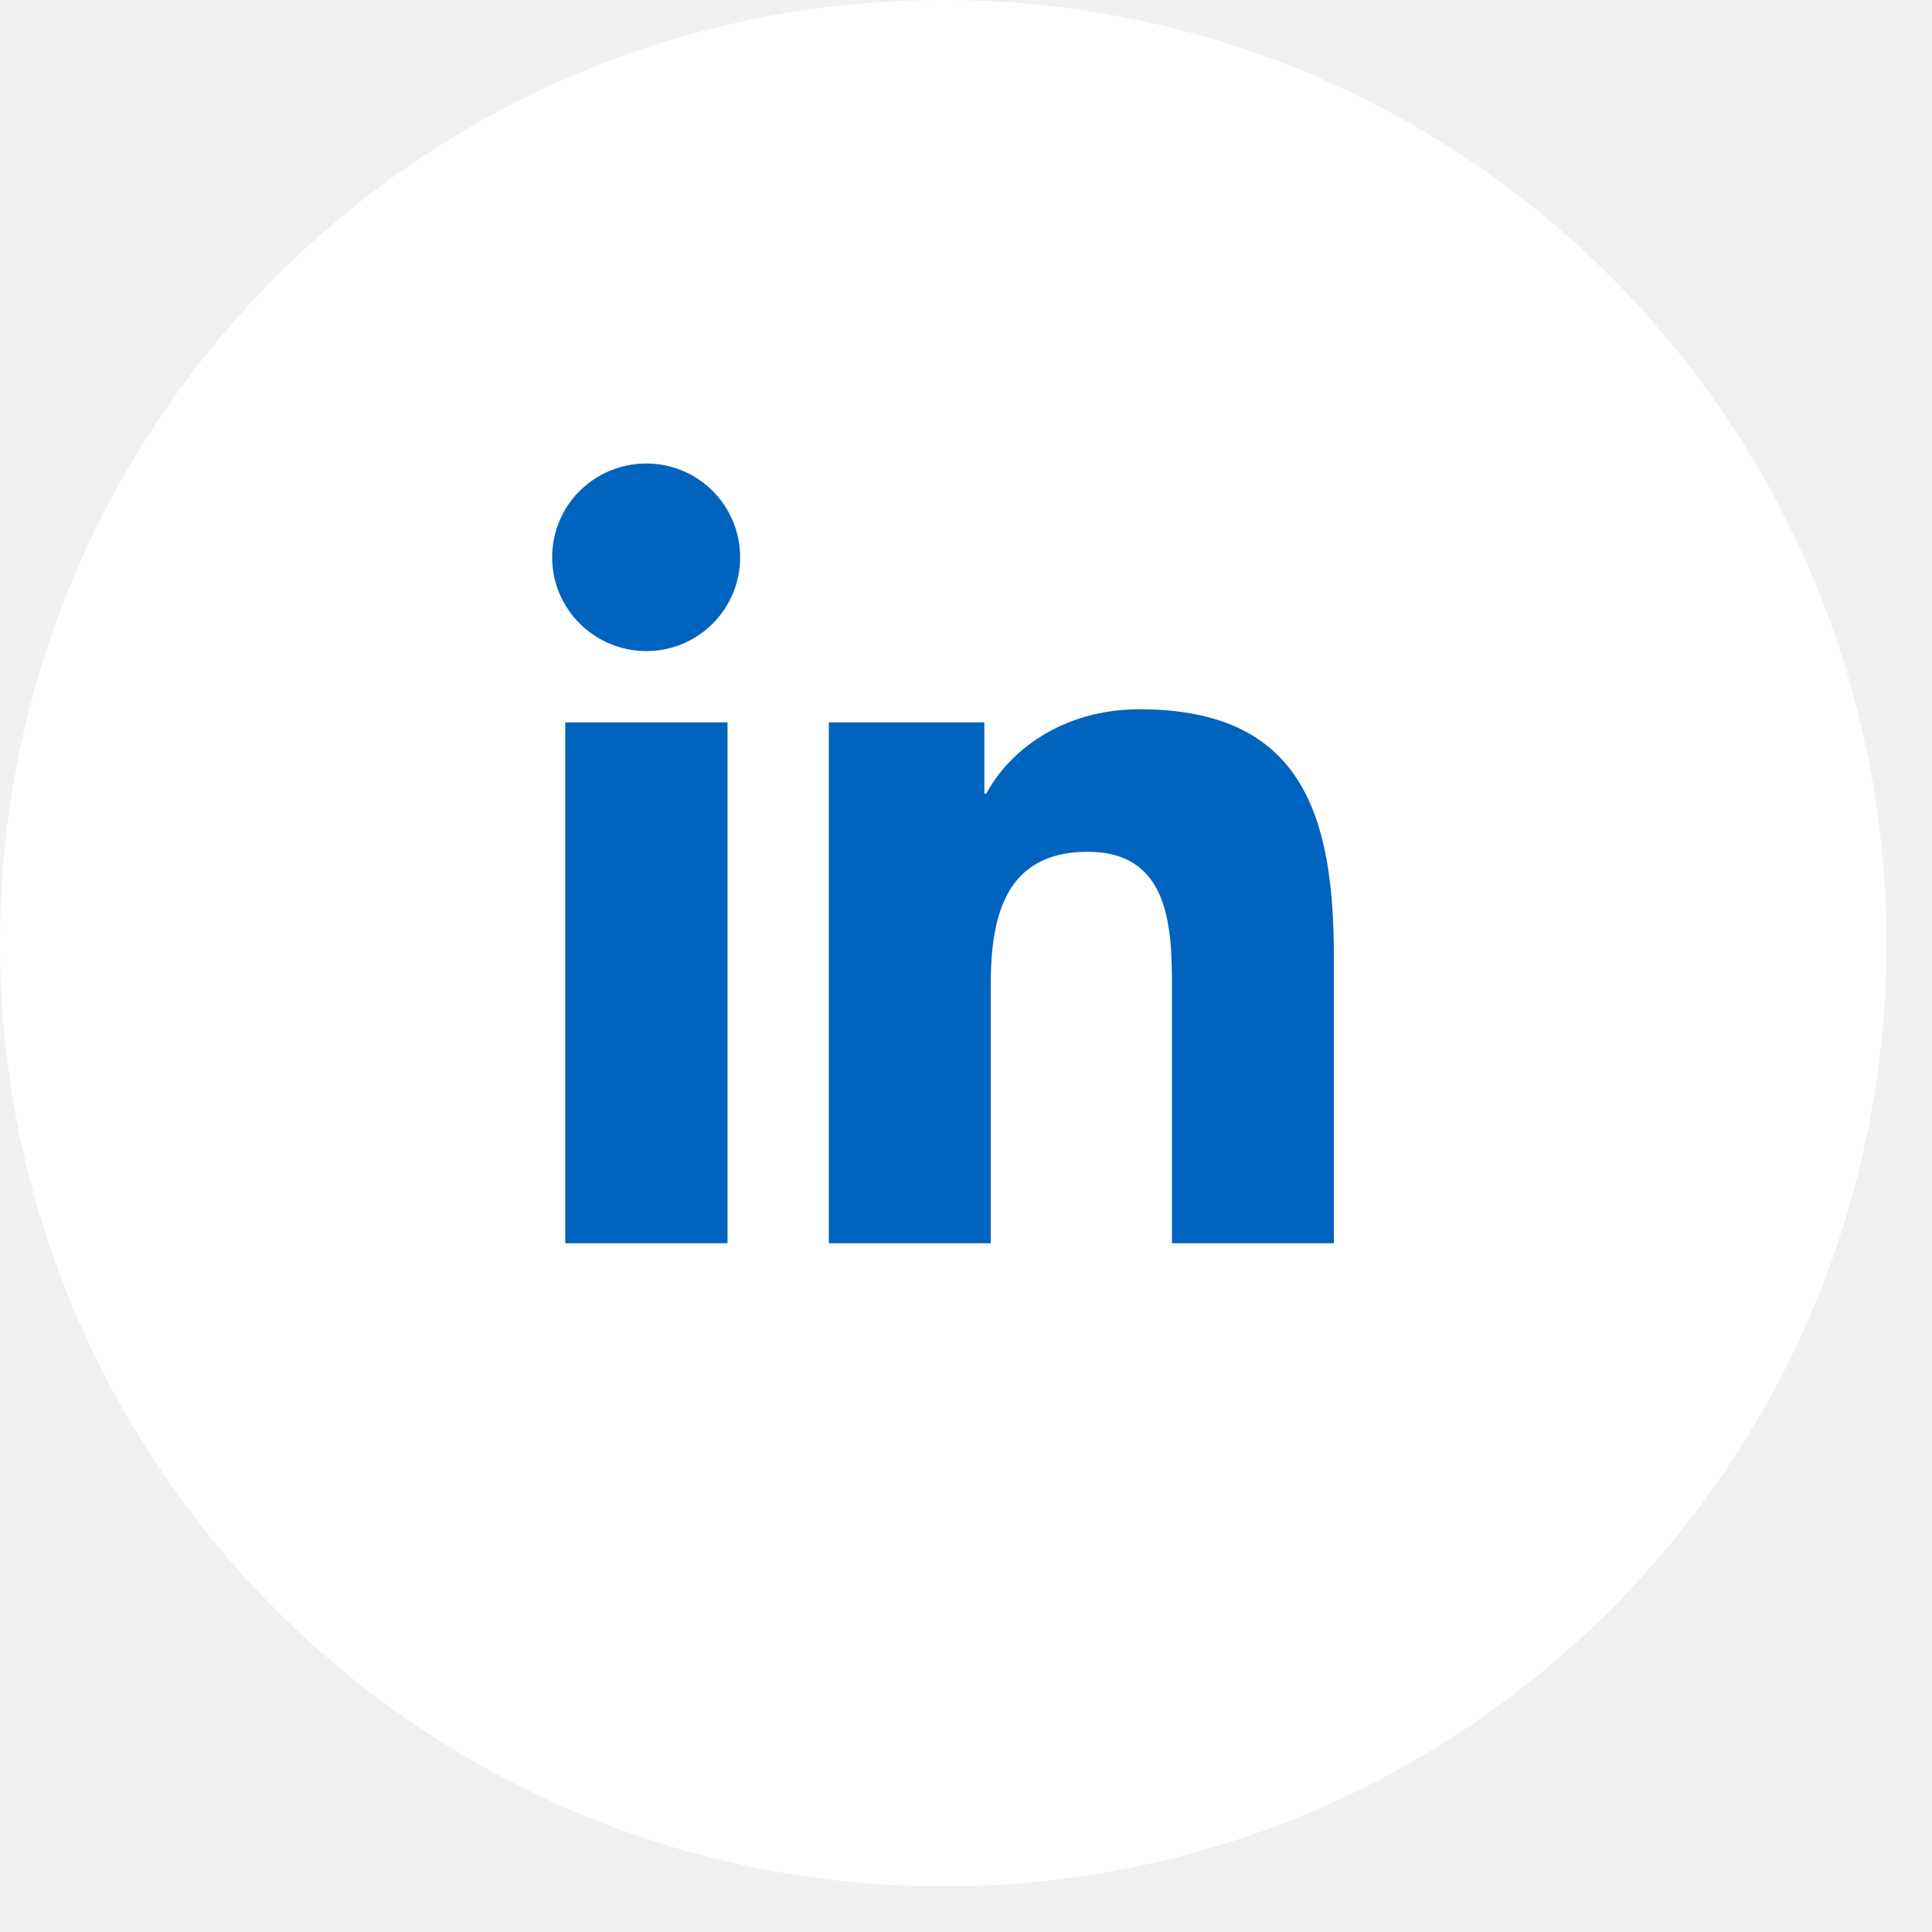
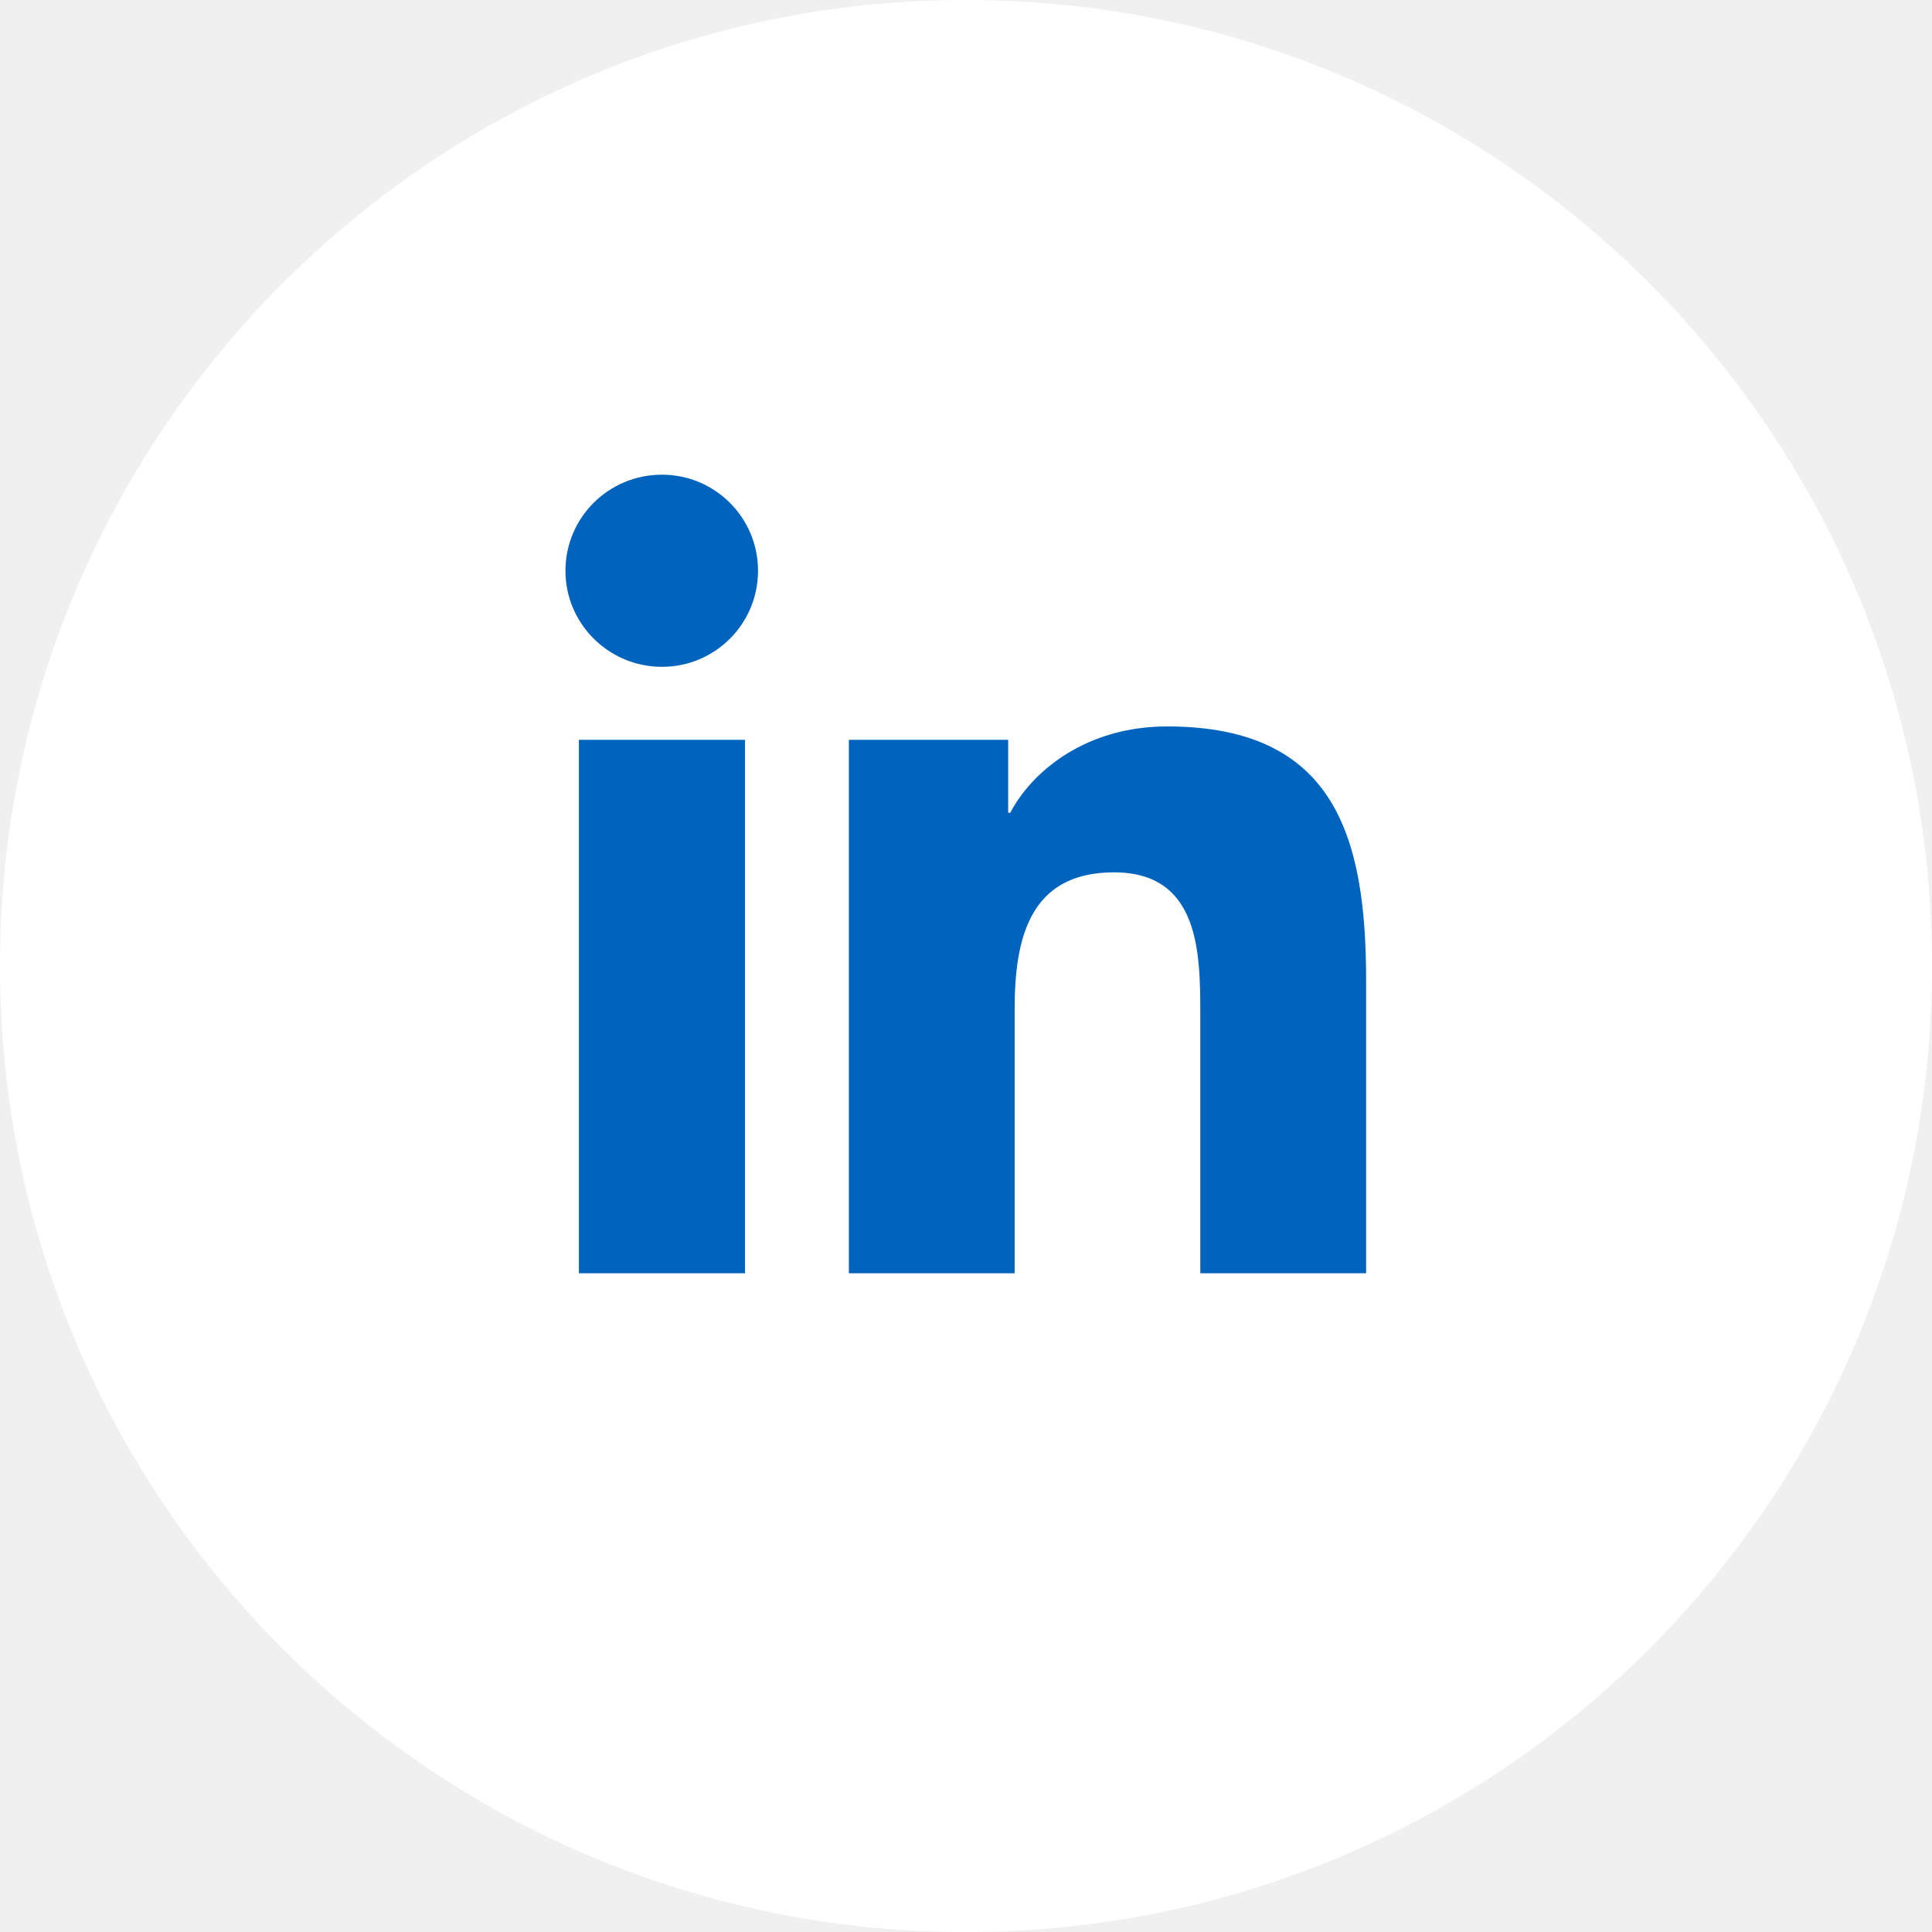
- <svg xmlns="http://www.w3.org/2000/svg" width="34" height="34" viewBox="0 0 34 34" fill="none">
-   <path d="M16.599 33.198C25.766 33.198 33.198 25.766 33.198 16.599C33.198 7.432 25.766 0 16.599 0C7.432 0 0 7.432 0 16.599C0 25.766 7.432 33.198 16.599 33.198Z" fill="white" />
-   <path d="M9.947 12.712H12.803V21.879H9.947V12.712ZM11.375 8.157C12.287 8.157 13.025 8.895 13.025 9.808C13.025 10.72 12.287 11.458 11.375 11.458C10.462 11.458 9.717 10.72 9.717 9.808C9.717 8.895 10.455 8.157 11.375 8.157Z" fill="#0063BD" />
-   <path d="M14.593 12.712H17.323V13.966H17.358C17.741 13.242 18.668 12.482 20.054 12.482C22.938 12.482 23.474 14.377 23.474 16.85V21.879H20.625V17.421C20.625 16.355 20.604 14.99 19.141 14.99C17.679 14.99 17.435 16.146 17.435 17.344V21.879H14.586V12.712H14.593Z" fill="#0063BD" />
+ <svg xmlns="http://www.w3.org/2000/svg" width="40" height="40" viewBox="0 0 40 40" fill="none">
+   <path d="M20 40C31.046 40 40 31.046 40 20C40 8.954 31.046 0 20 0C8.954 0 0 8.954 0 20C0 31.046 8.954 40 20 40Z" fill="white" />
+   <path d="M11.985 15.317H15.425V26.362H11.985V15.317ZM13.705 9.828C14.805 9.828 15.694 10.718 15.694 11.817C15.694 12.917 14.805 13.806 13.705 13.806C12.605 13.806 11.707 12.917 11.707 11.817C11.707 10.718 12.597 9.828 13.705 9.828Z" fill="#0063BD" />
+   <path d="M17.583 15.317H20.873V16.828H20.915C21.376 15.955 22.493 15.04 24.163 15.04C27.637 15.04 28.284 17.323 28.284 20.302V26.362H24.851V20.991C24.851 19.706 24.826 18.061 23.063 18.061C21.301 18.061 21.007 19.455 21.007 20.898V26.362H17.575V15.317H17.583Z" fill="#0063BD" />
</svg>
